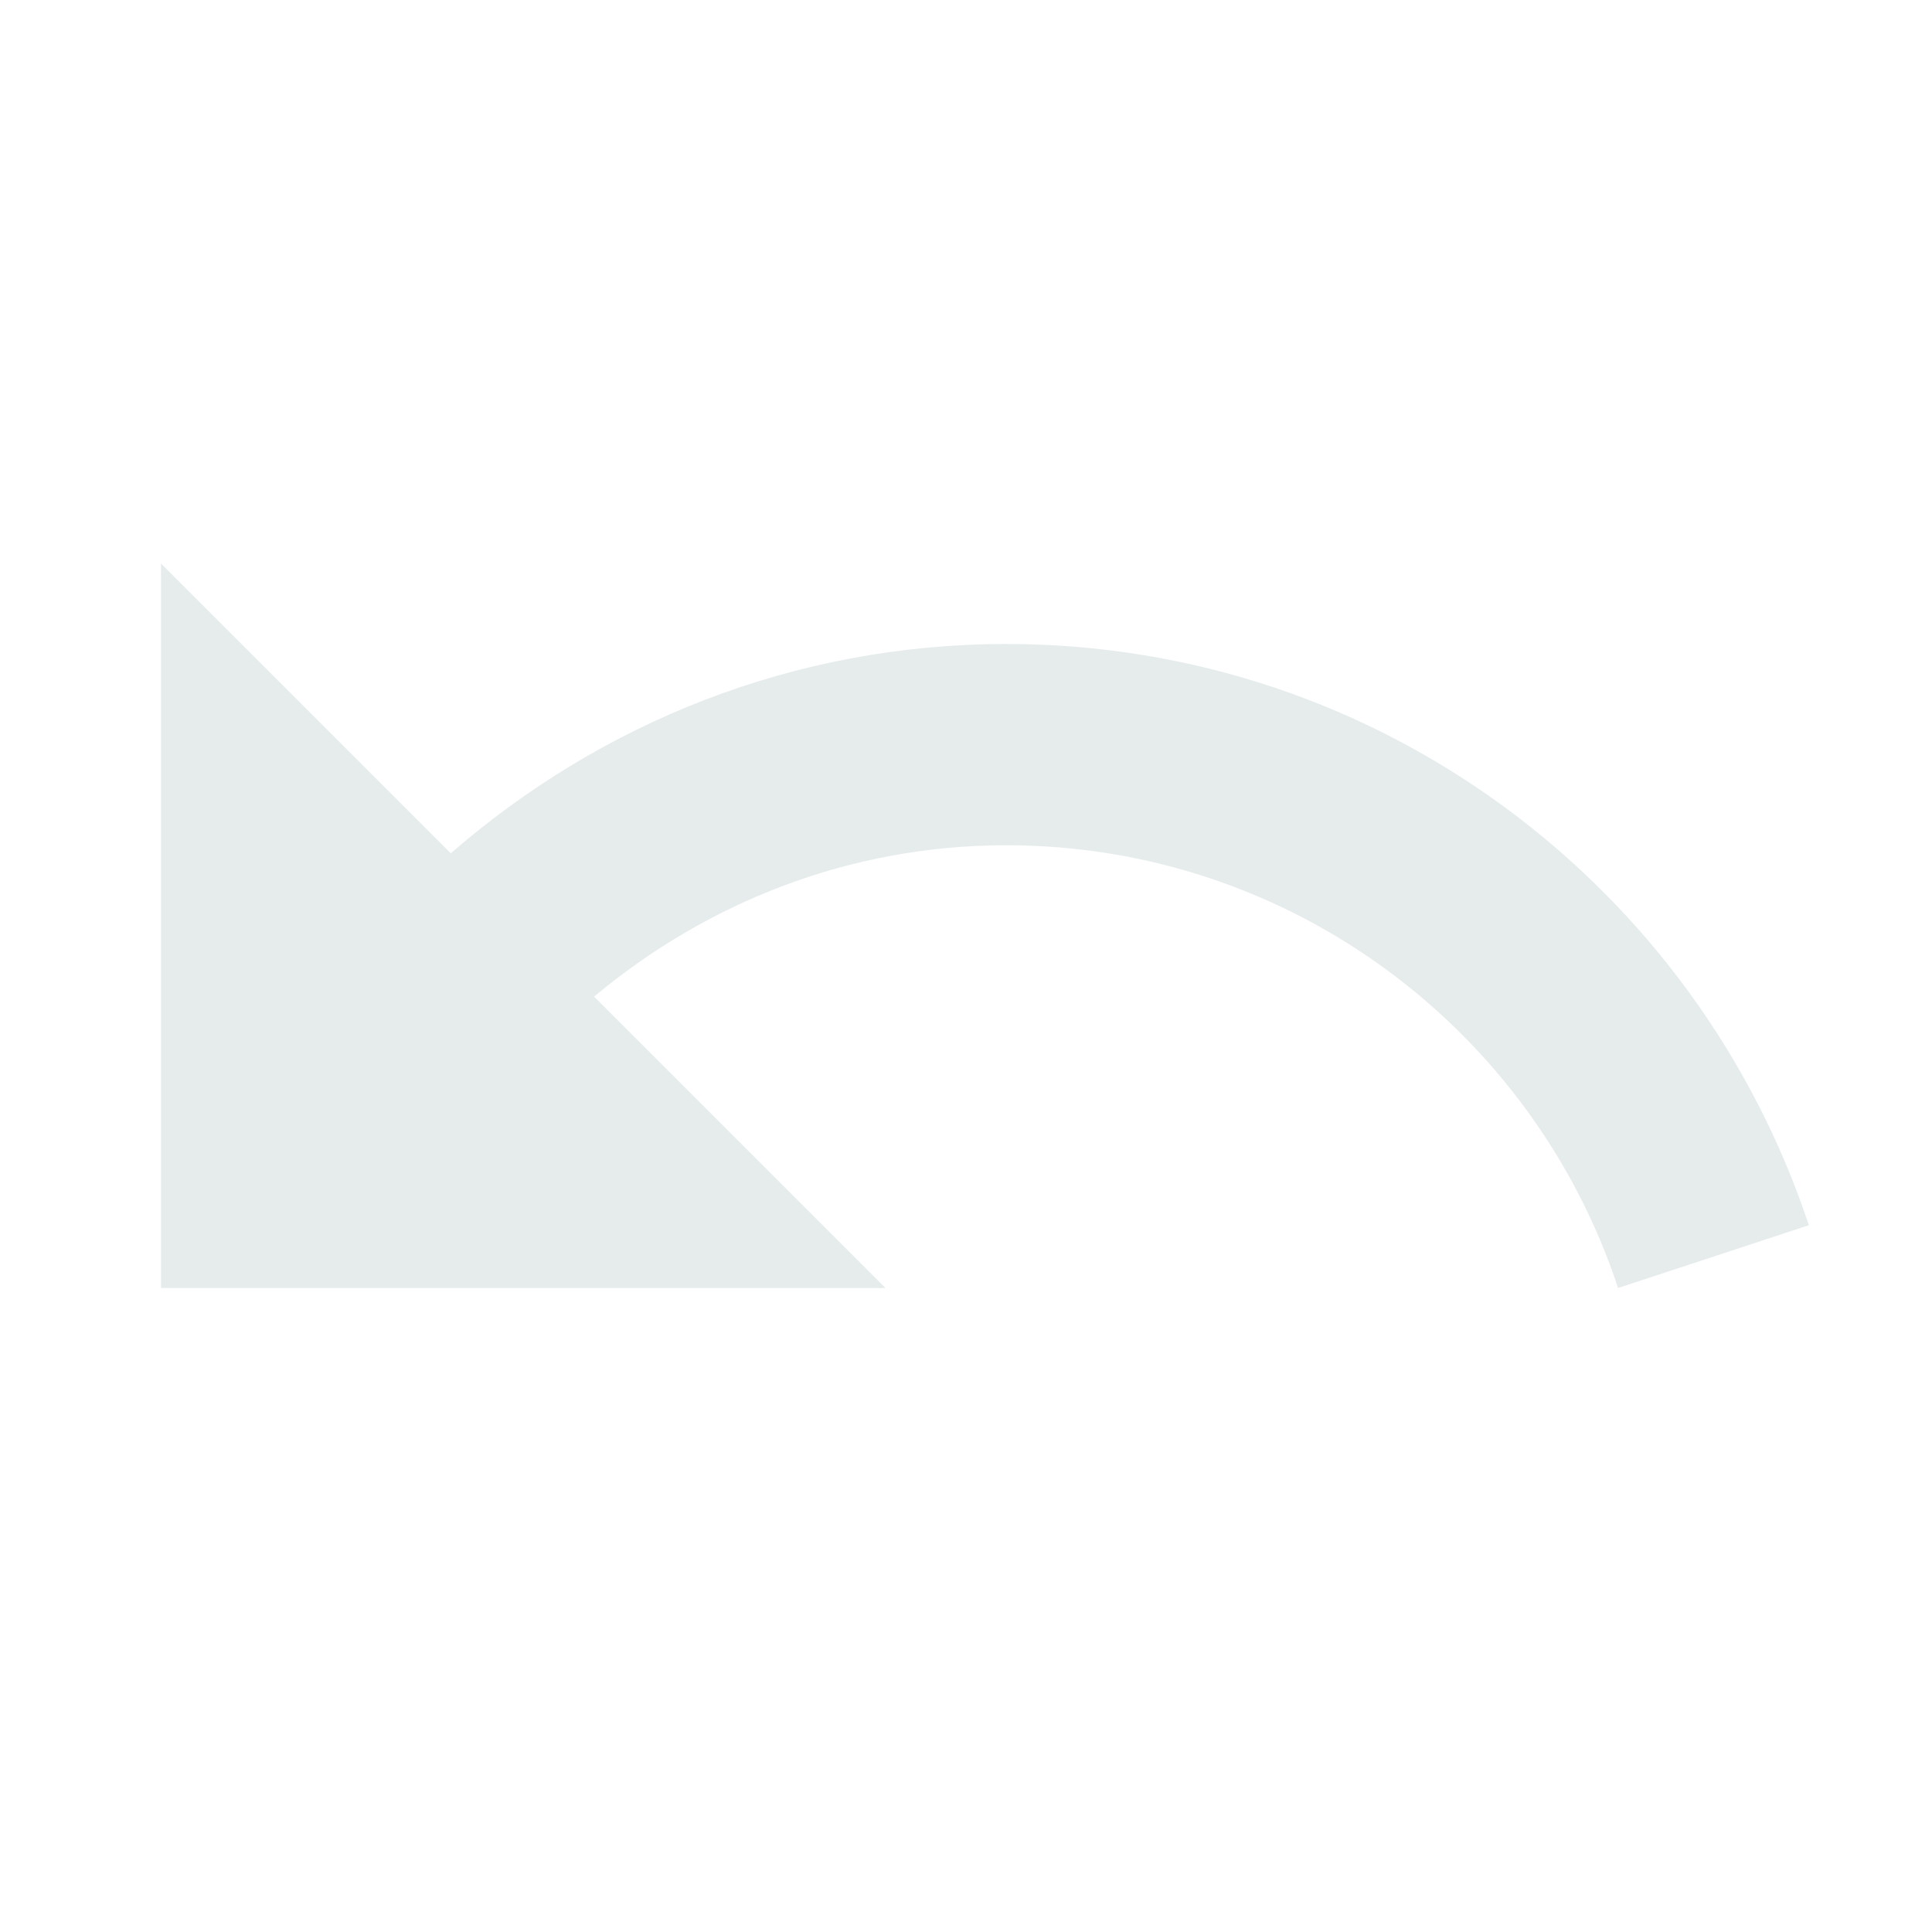
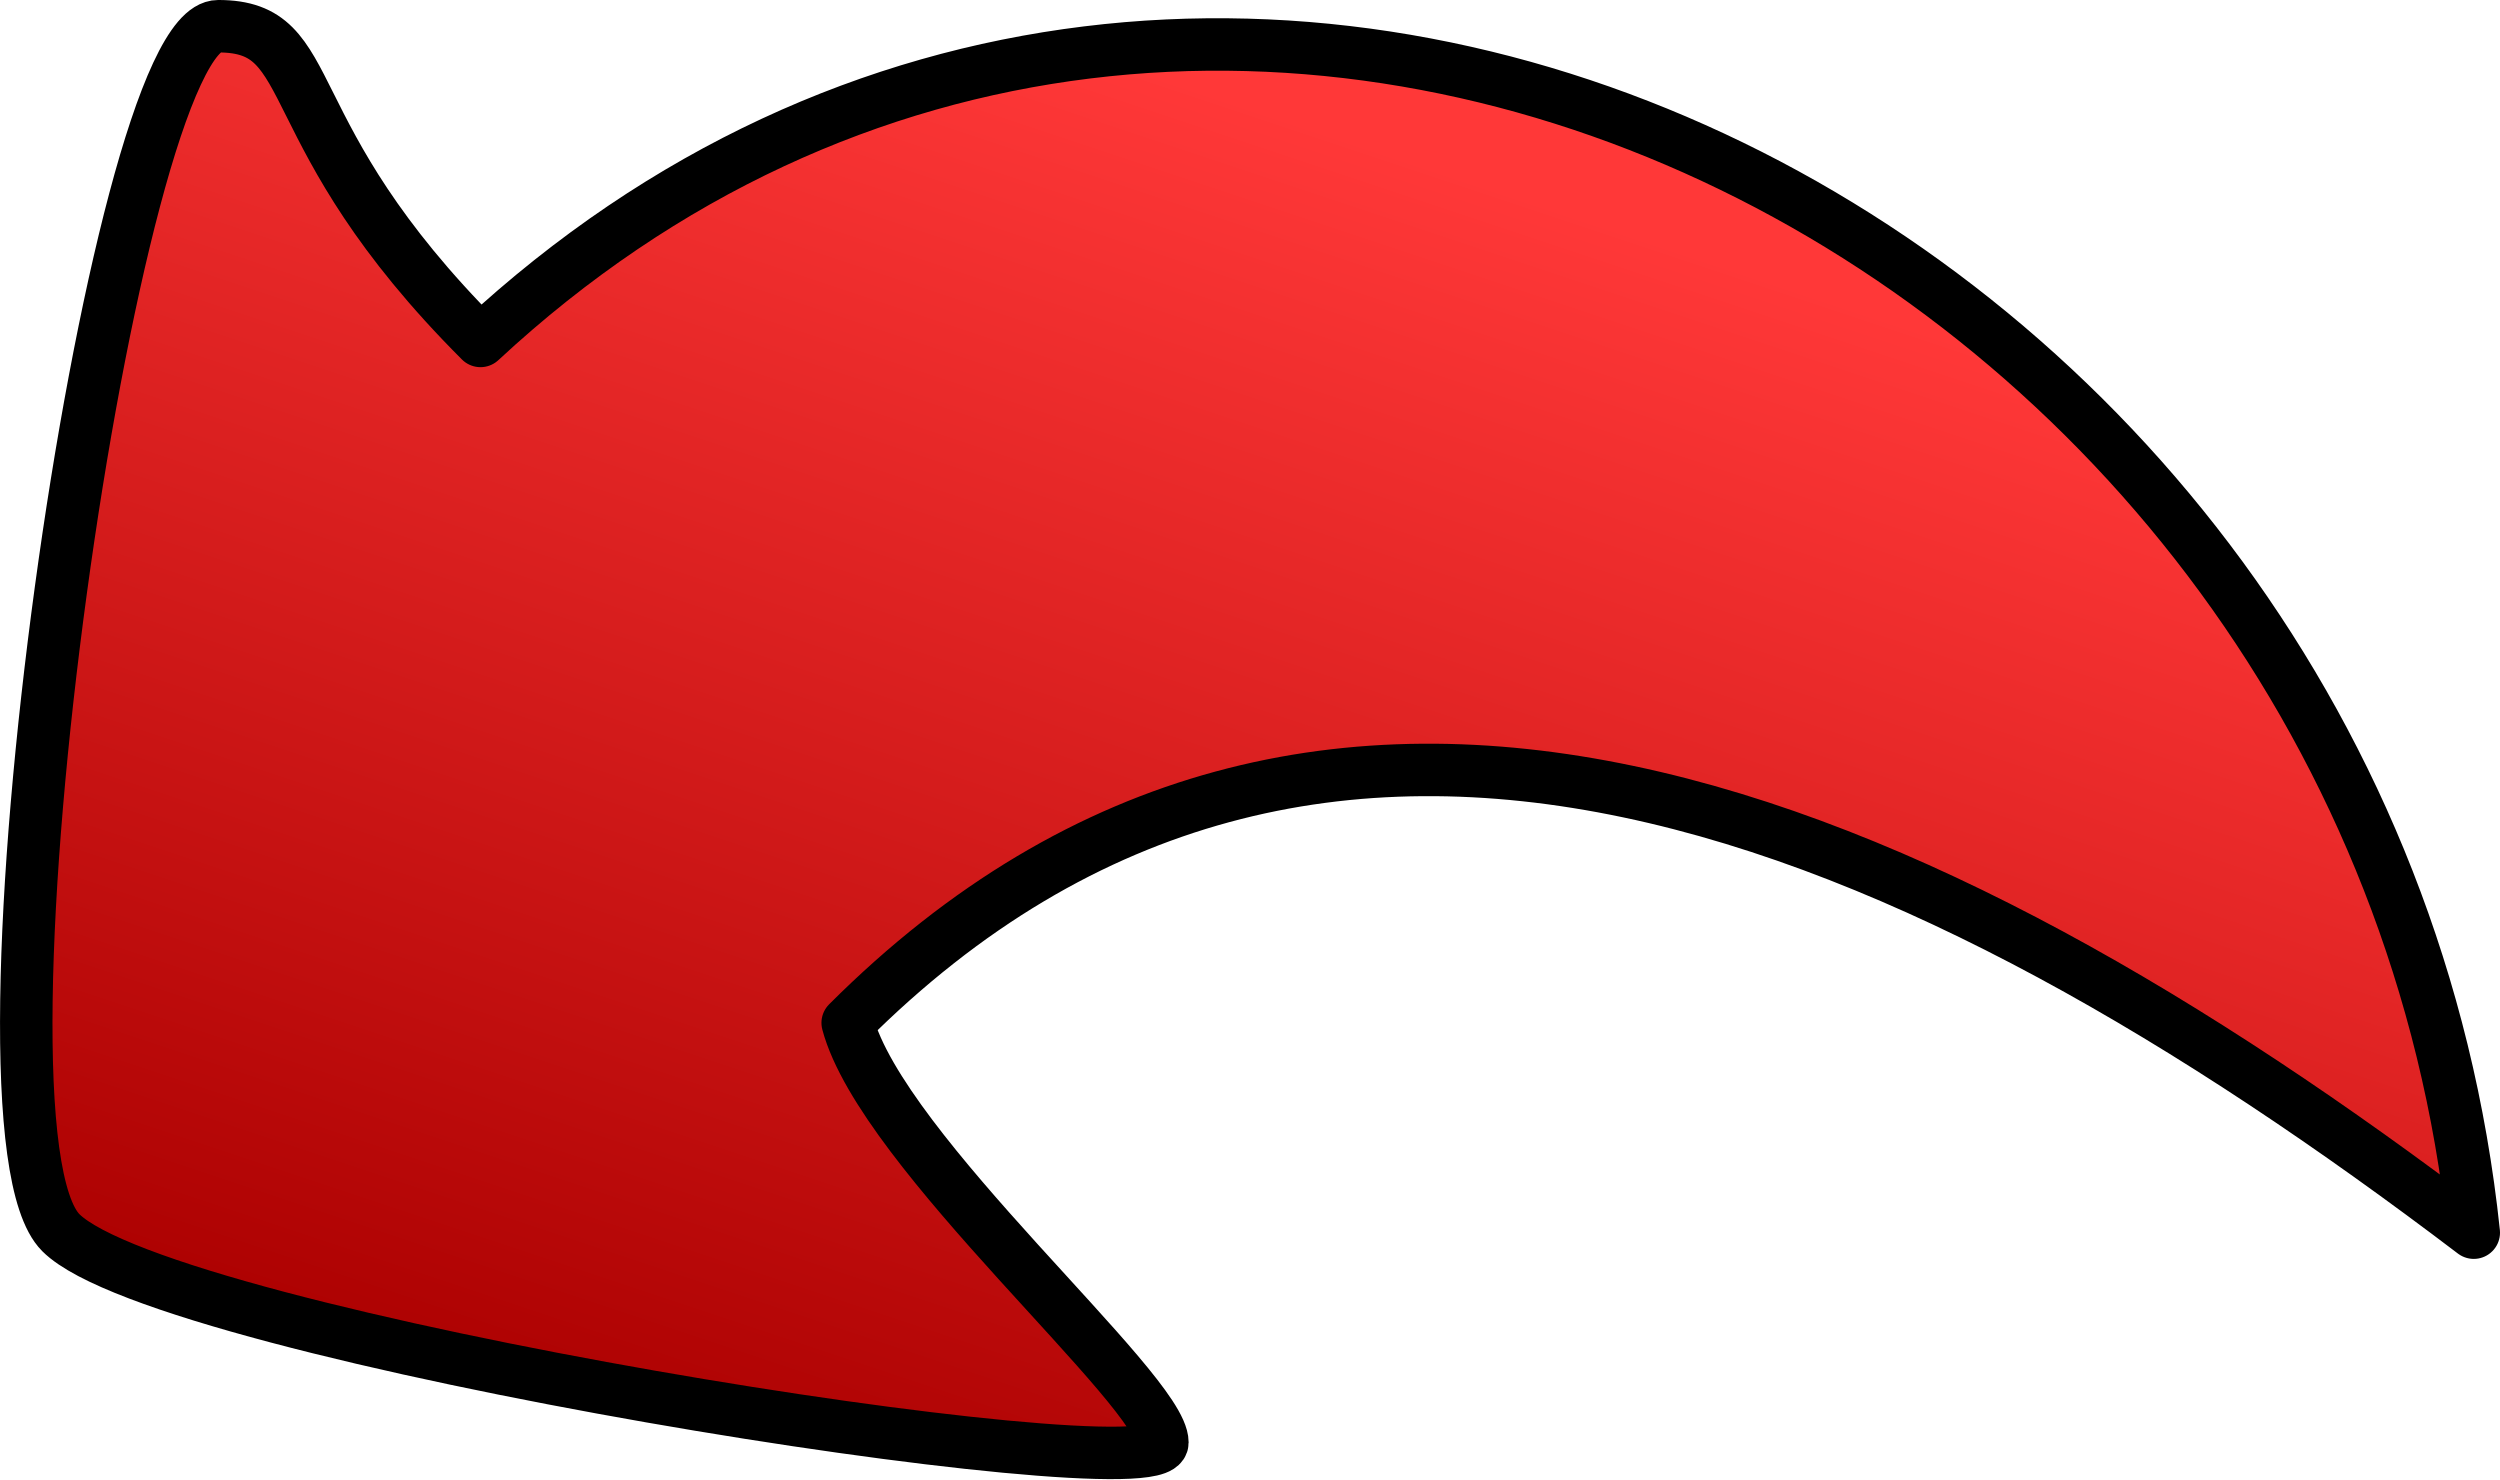
- <svg xmlns="http://www.w3.org/2000/svg" viewBox="0 0 24 24" width="24" height="24">
-   <path fill="#e6ecec" d="M12.5 8c-2.65 0-5.05.99-6.9 2.6L2 7v9h9l-3.62-3.62c1.39-1.16 3.16-1.88 5.12-1.88 3.54 0 6.55 2.31 7.6 5.5l2.37-.78C21.08 11.03 17.15 8 12.5 8z" />
+ <svg xmlns="http://www.w3.org/2000/svg" height="28.199" version="1.1" width="47.66">
+   <linearGradient id="a" gradientTransform="matrix(-1 0 0 1 280.6596 435.3622)" gradientUnits="userSpaceOnUse" x1="25.16" x2="34.16" y1="10.5" y2="37.5">
+     <stop offset="0" stop-color="#ff3838" />
+     <stop offset="1" stop-color="#ab0000" />
+   </linearGradient>
+   <path d="m 280.16 467.862 c -2 -19 -24 -30 -38 -17 c -4 -4 -3 -6 -5 -6 c -2 0 -5 21 -3 23 c 2 2 21 5 21 4 c 0 -1 -5.345 -5.536 -6 -8 c 9 -9 20.36 -4.086 31 4 z" fill="url(#a)" stroke="#000" stroke-linecap="round" stroke-linejoin="round" transform="translate(-232.9999 -444.3622)" />
</svg>
